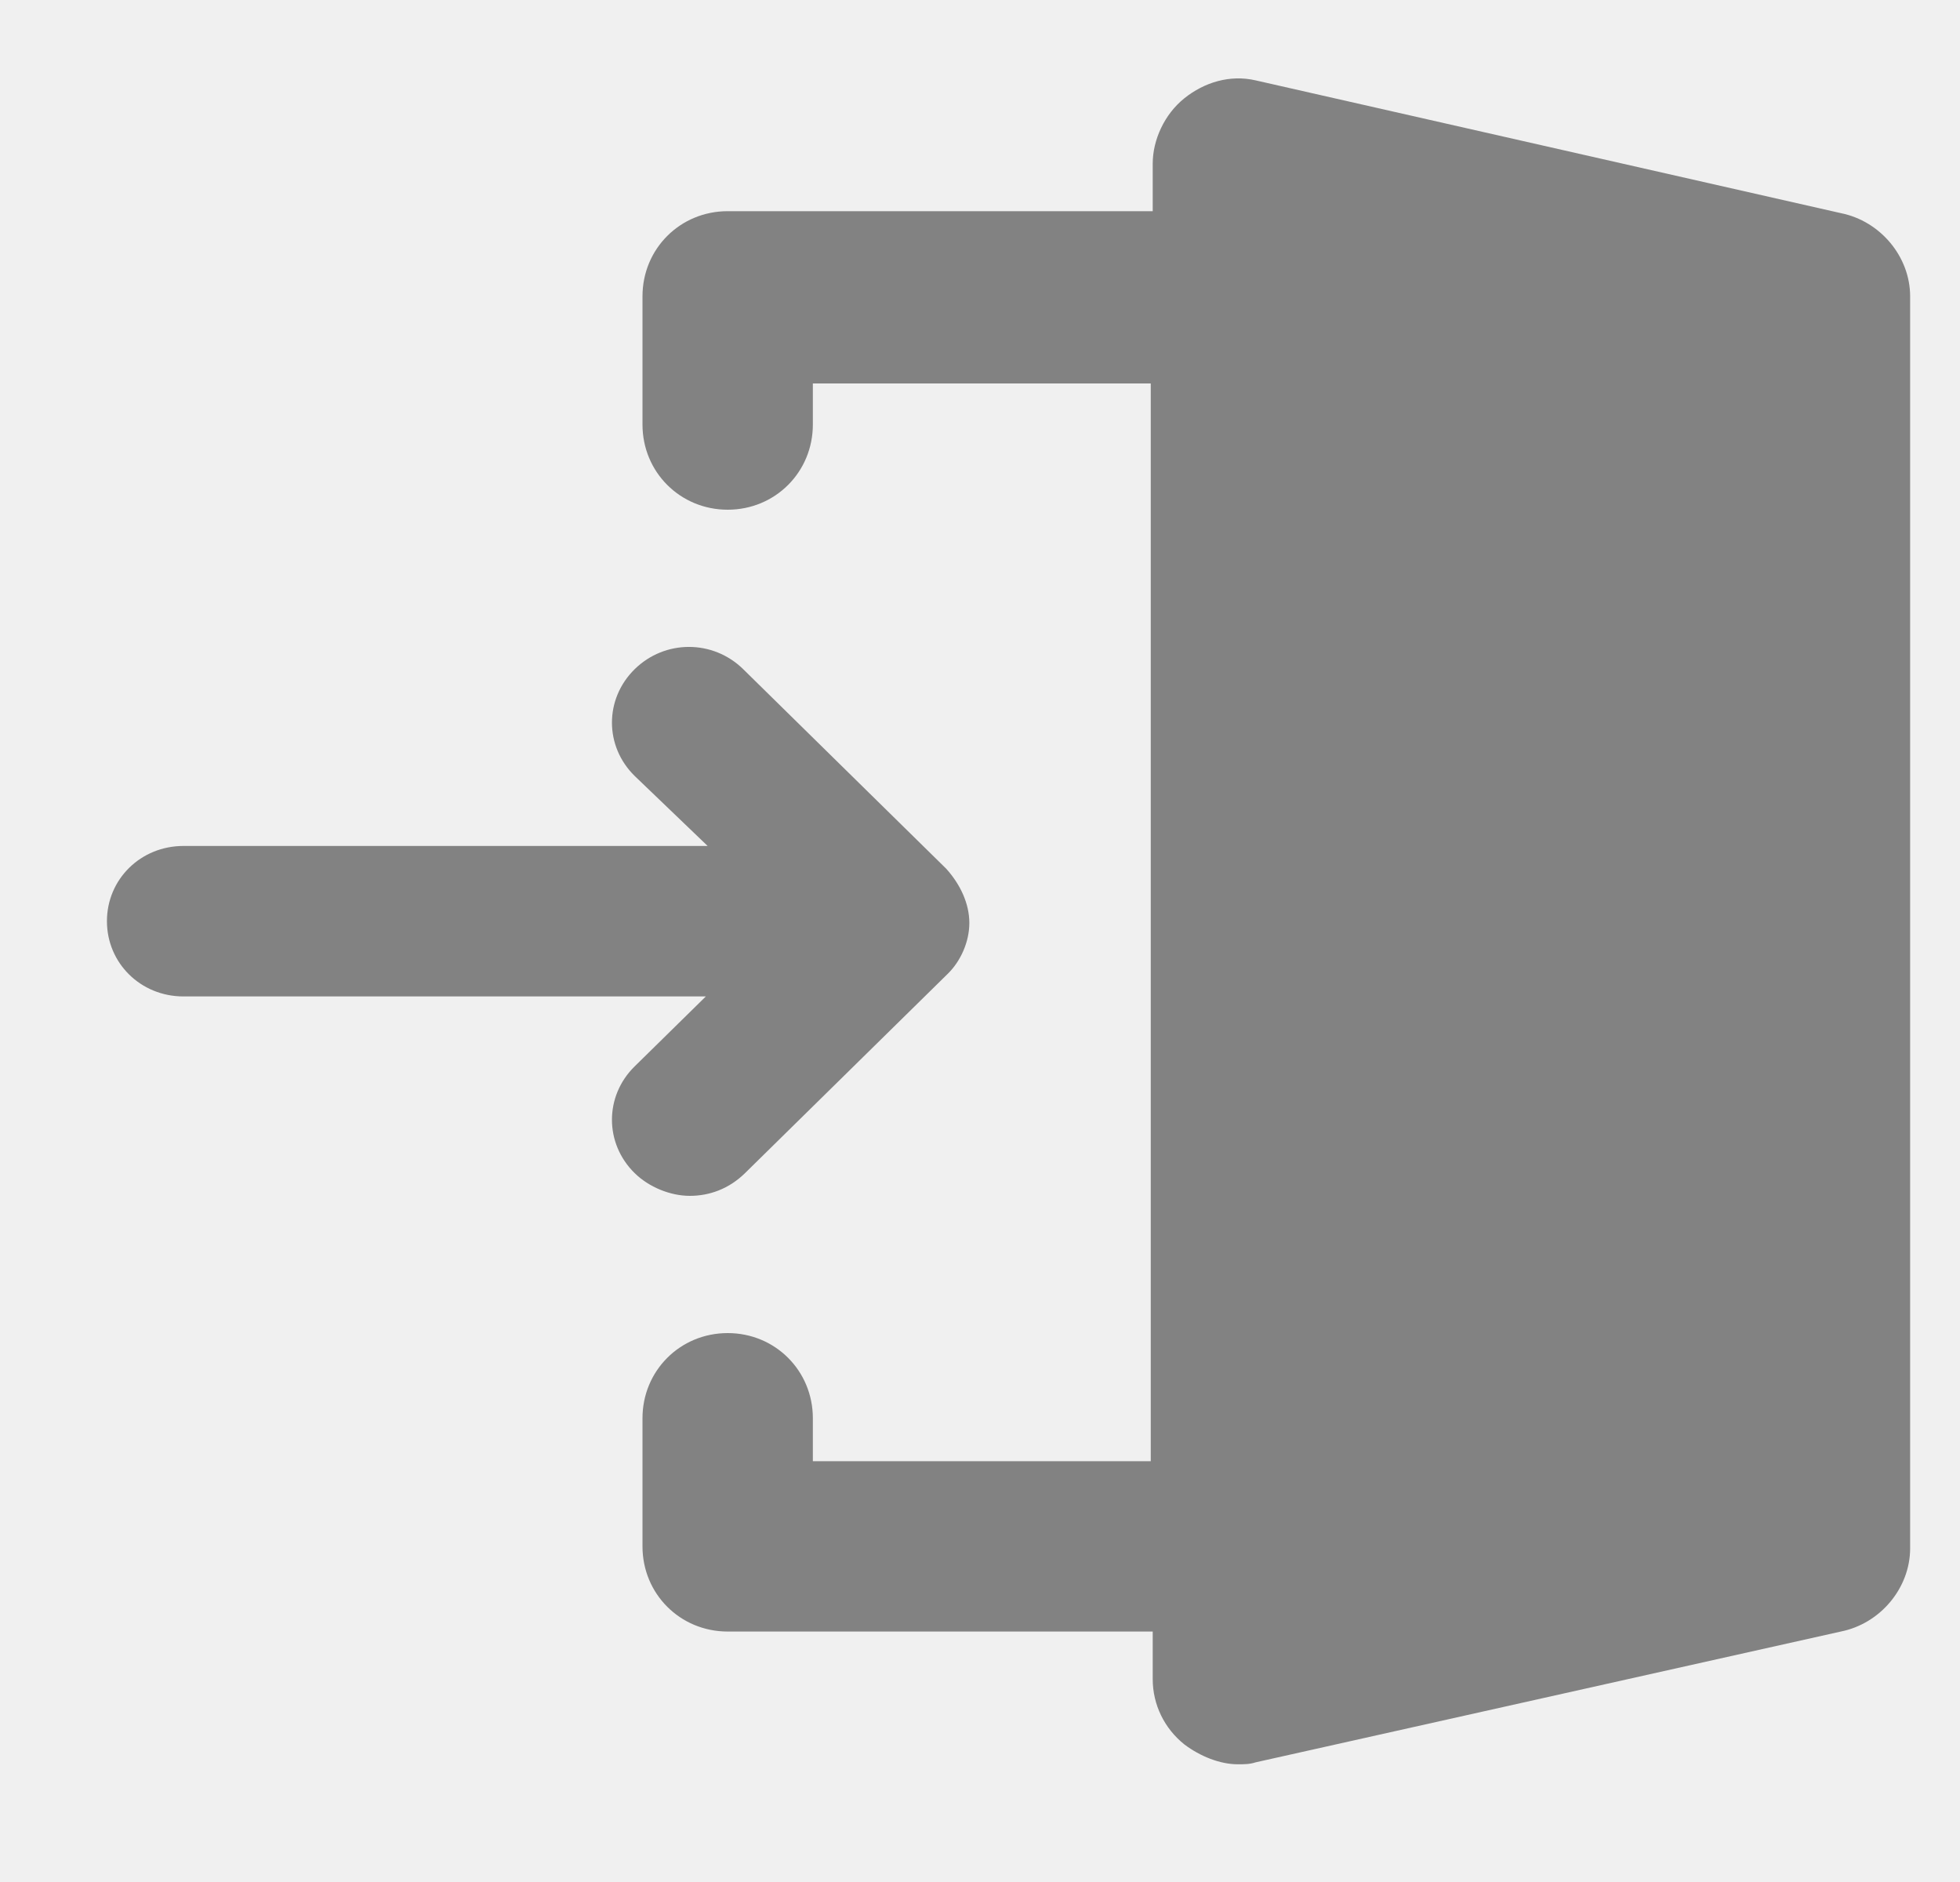
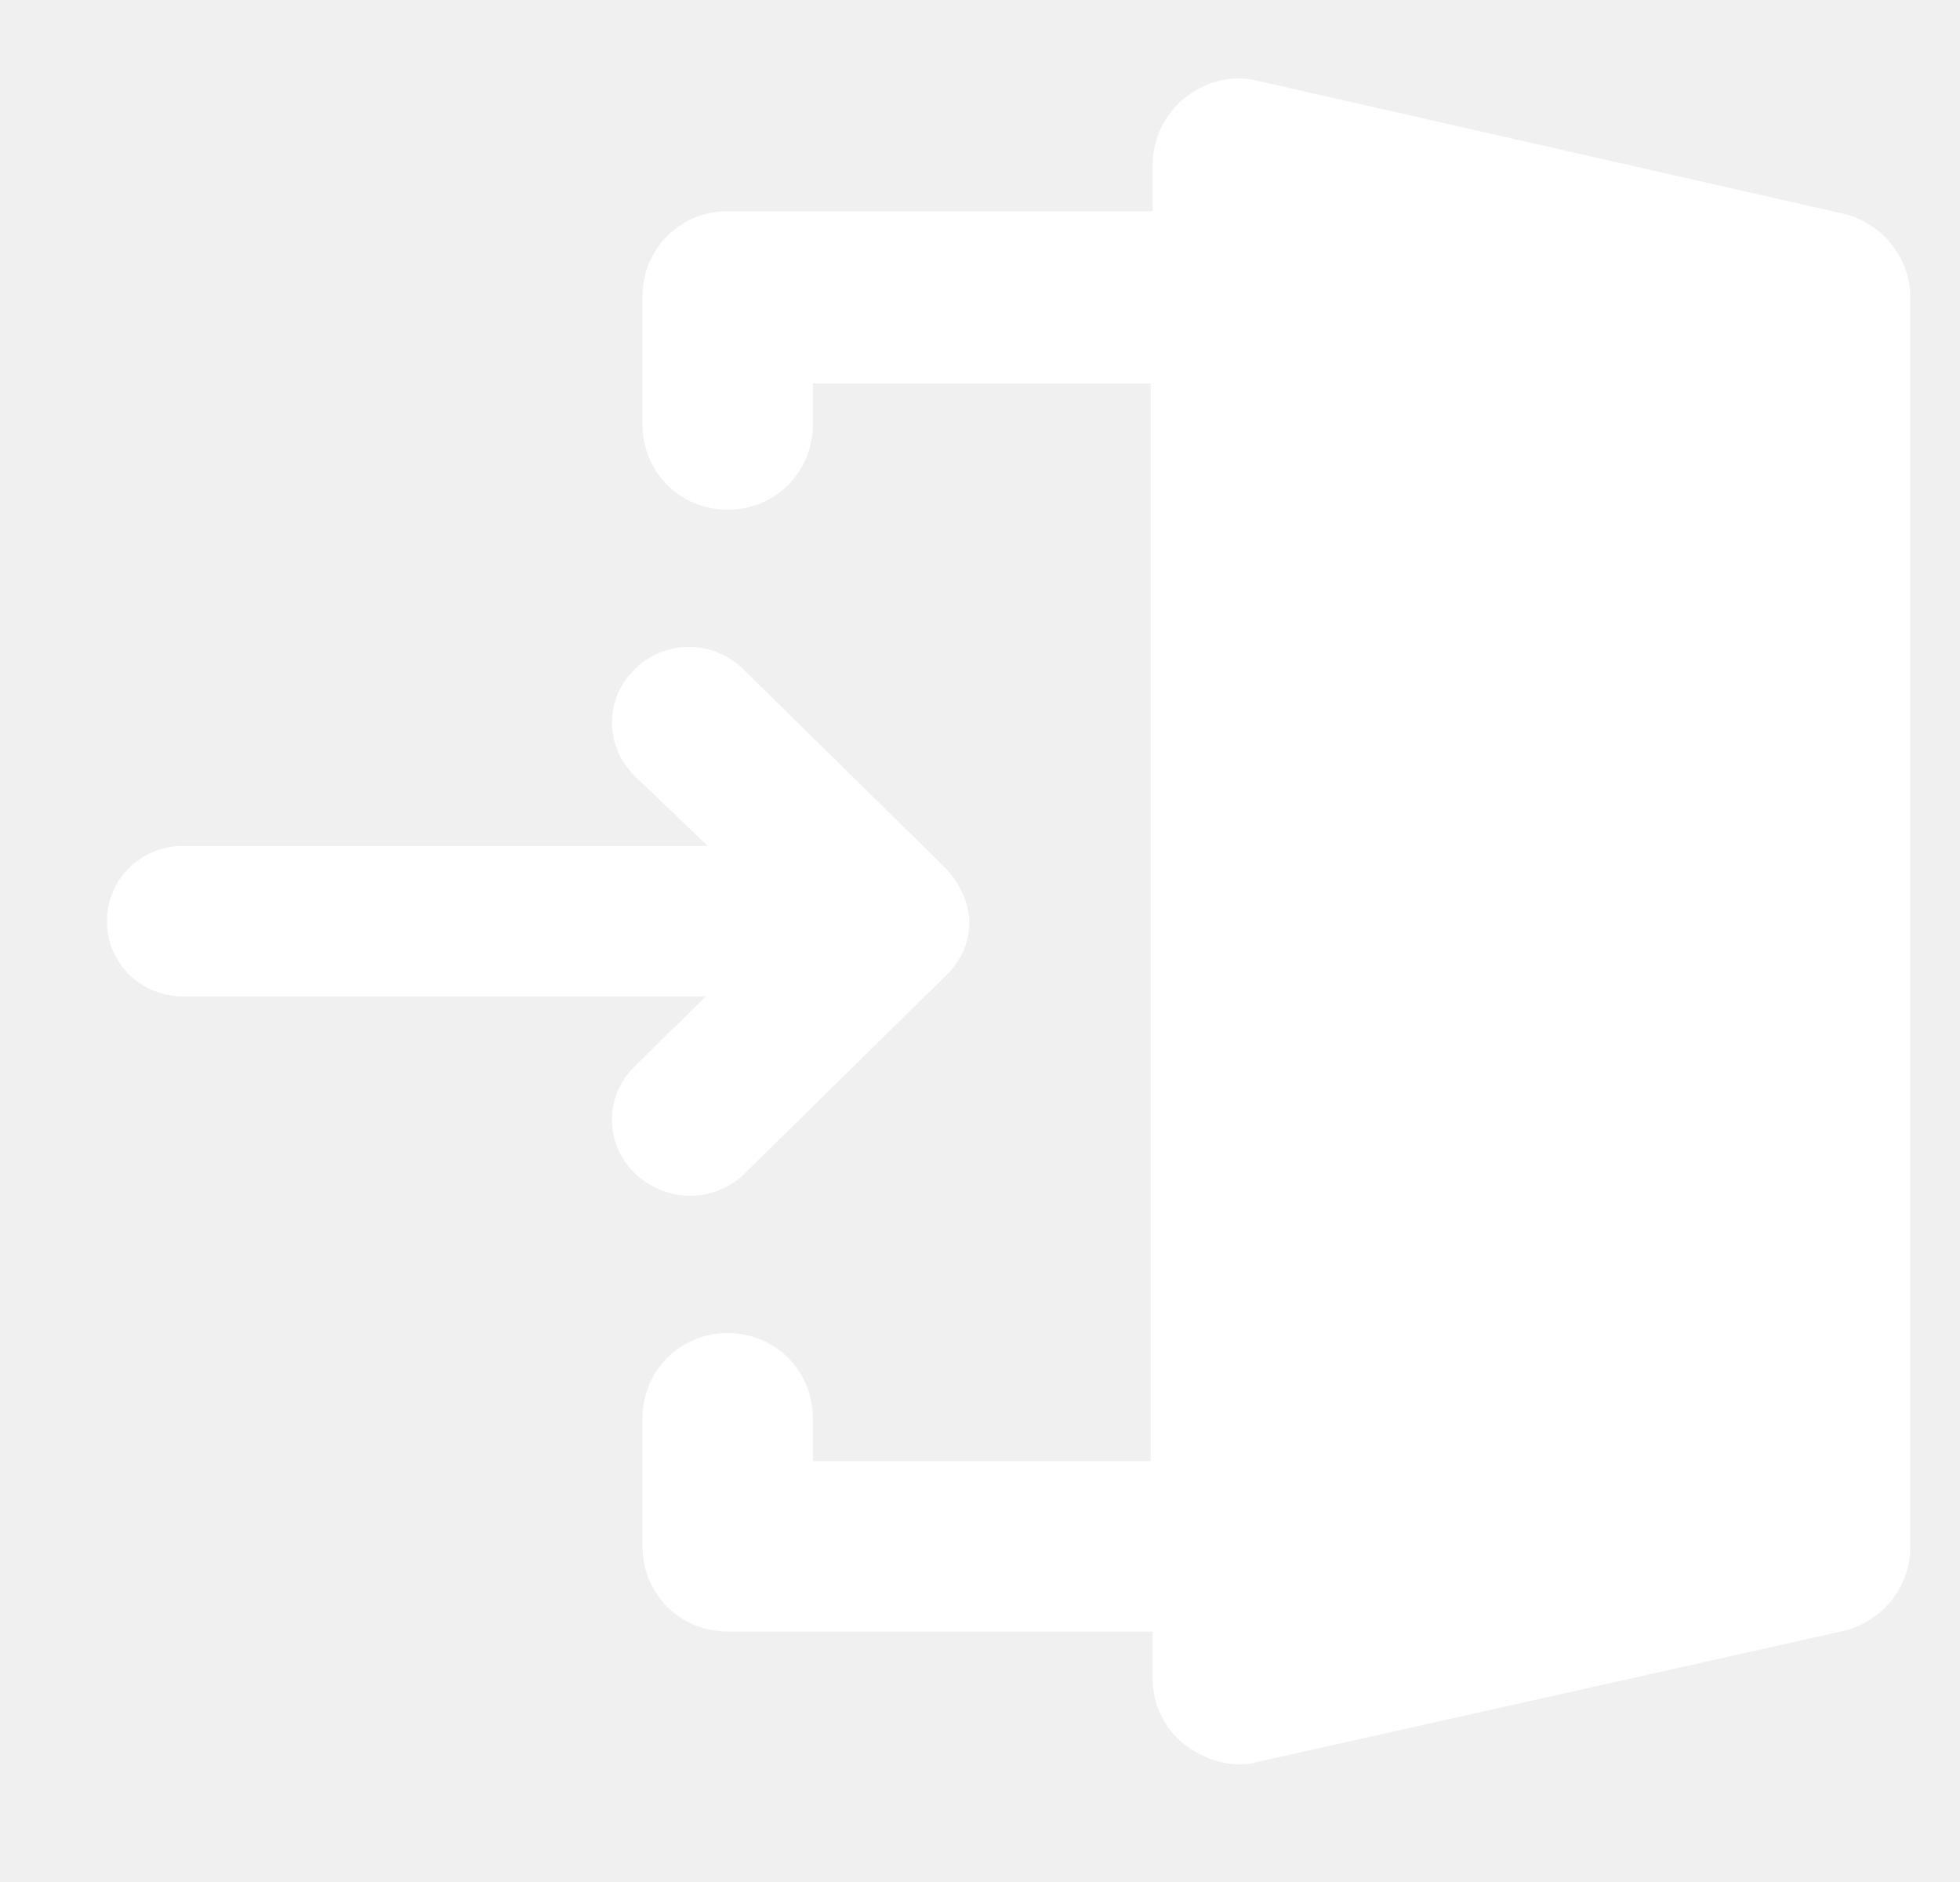
<svg xmlns="http://www.w3.org/2000/svg" width="25" height="24" viewBox="0 0 25 24" fill="none">
-   <path d="M23.48 2.718L16.016 1.025C15.688 0.949 15.36 1.05 15.107 1.253C14.854 1.455 14.703 1.783 14.703 2.086V2.693H9.282C8.675 2.693 8.195 3.173 8.195 3.779V5.414C8.195 6.02 8.675 6.5 9.282 6.5C9.888 6.5 10.368 6.02 10.368 5.414V4.89H14.678V18.634H10.368V18.086C10.368 17.48 9.888 17 9.282 17C8.675 17 8.195 17.48 8.195 18.086L8.195 19.72C8.195 20.326 8.675 20.806 9.282 20.806H14.703V21.413C14.703 21.741 14.854 22.044 15.107 22.246C15.309 22.398 15.562 22.499 15.789 22.499C15.865 22.499 15.941 22.499 16.016 22.474L23.48 20.806C23.985 20.705 24.364 20.25 24.364 19.745V3.779C24.364 3.274 23.985 2.819 23.48 2.718Z" fill="#828282" />
-   <path d="M12.364 11.77C12.364 11.524 12.25 11.279 12.069 11.078L9.48 8.534C9.094 8.155 8.481 8.155 8.095 8.534C7.709 8.914 7.709 9.516 8.095 9.895L9.026 10.788H2.34C1.795 10.788 1.364 11.212 1.364 11.747C1.364 12.283 1.795 12.707 2.34 12.707H9.003L8.095 13.599C7.709 13.978 7.709 14.581 8.095 14.96C8.276 15.138 8.549 15.25 8.799 15.25C9.049 15.25 9.298 15.161 9.503 14.96L12.091 12.416C12.25 12.26 12.364 12.015 12.364 11.77Z" fill="#828282" />
+   <path d="M23.48 2.718L16.016 1.025C15.688 0.949 15.36 1.05 15.107 1.253C14.854 1.455 14.703 1.783 14.703 2.086V2.693H9.282C8.675 2.693 8.195 3.173 8.195 3.779V5.414C8.195 6.02 8.675 6.5 9.282 6.5C9.888 6.5 10.368 6.02 10.368 5.414V4.89H14.678V18.634H10.368V18.086C10.368 17.48 9.888 17 9.282 17C8.675 17 8.195 17.48 8.195 18.086L8.195 19.72C8.195 20.326 8.675 20.806 9.282 20.806H14.703V21.413C14.703 21.741 14.854 22.044 15.107 22.246C15.309 22.398 15.562 22.499 15.789 22.499C15.865 22.499 15.941 22.499 16.016 22.474L23.48 20.806C23.985 20.705 24.364 20.25 24.364 19.745V3.779C24.364 3.274 23.985 2.819 23.48 2.718Z" fill="#fff" />
+   <path d="M12.364 11.77C12.364 11.524 12.25 11.279 12.069 11.078L9.48 8.534C9.094 8.155 8.481 8.155 8.095 8.534C7.709 8.914 7.709 9.516 8.095 9.895L9.026 10.788H2.34C1.795 10.788 1.364 11.212 1.364 11.747C1.364 12.283 1.795 12.707 2.34 12.707H9.003L8.095 13.599C7.709 13.978 7.709 14.581 8.095 14.96C8.276 15.138 8.549 15.25 8.799 15.25C9.049 15.25 9.298 15.161 9.503 14.96L12.091 12.416C12.25 12.26 12.364 12.015 12.364 11.77Z" fill="#fff" />
</svg>
